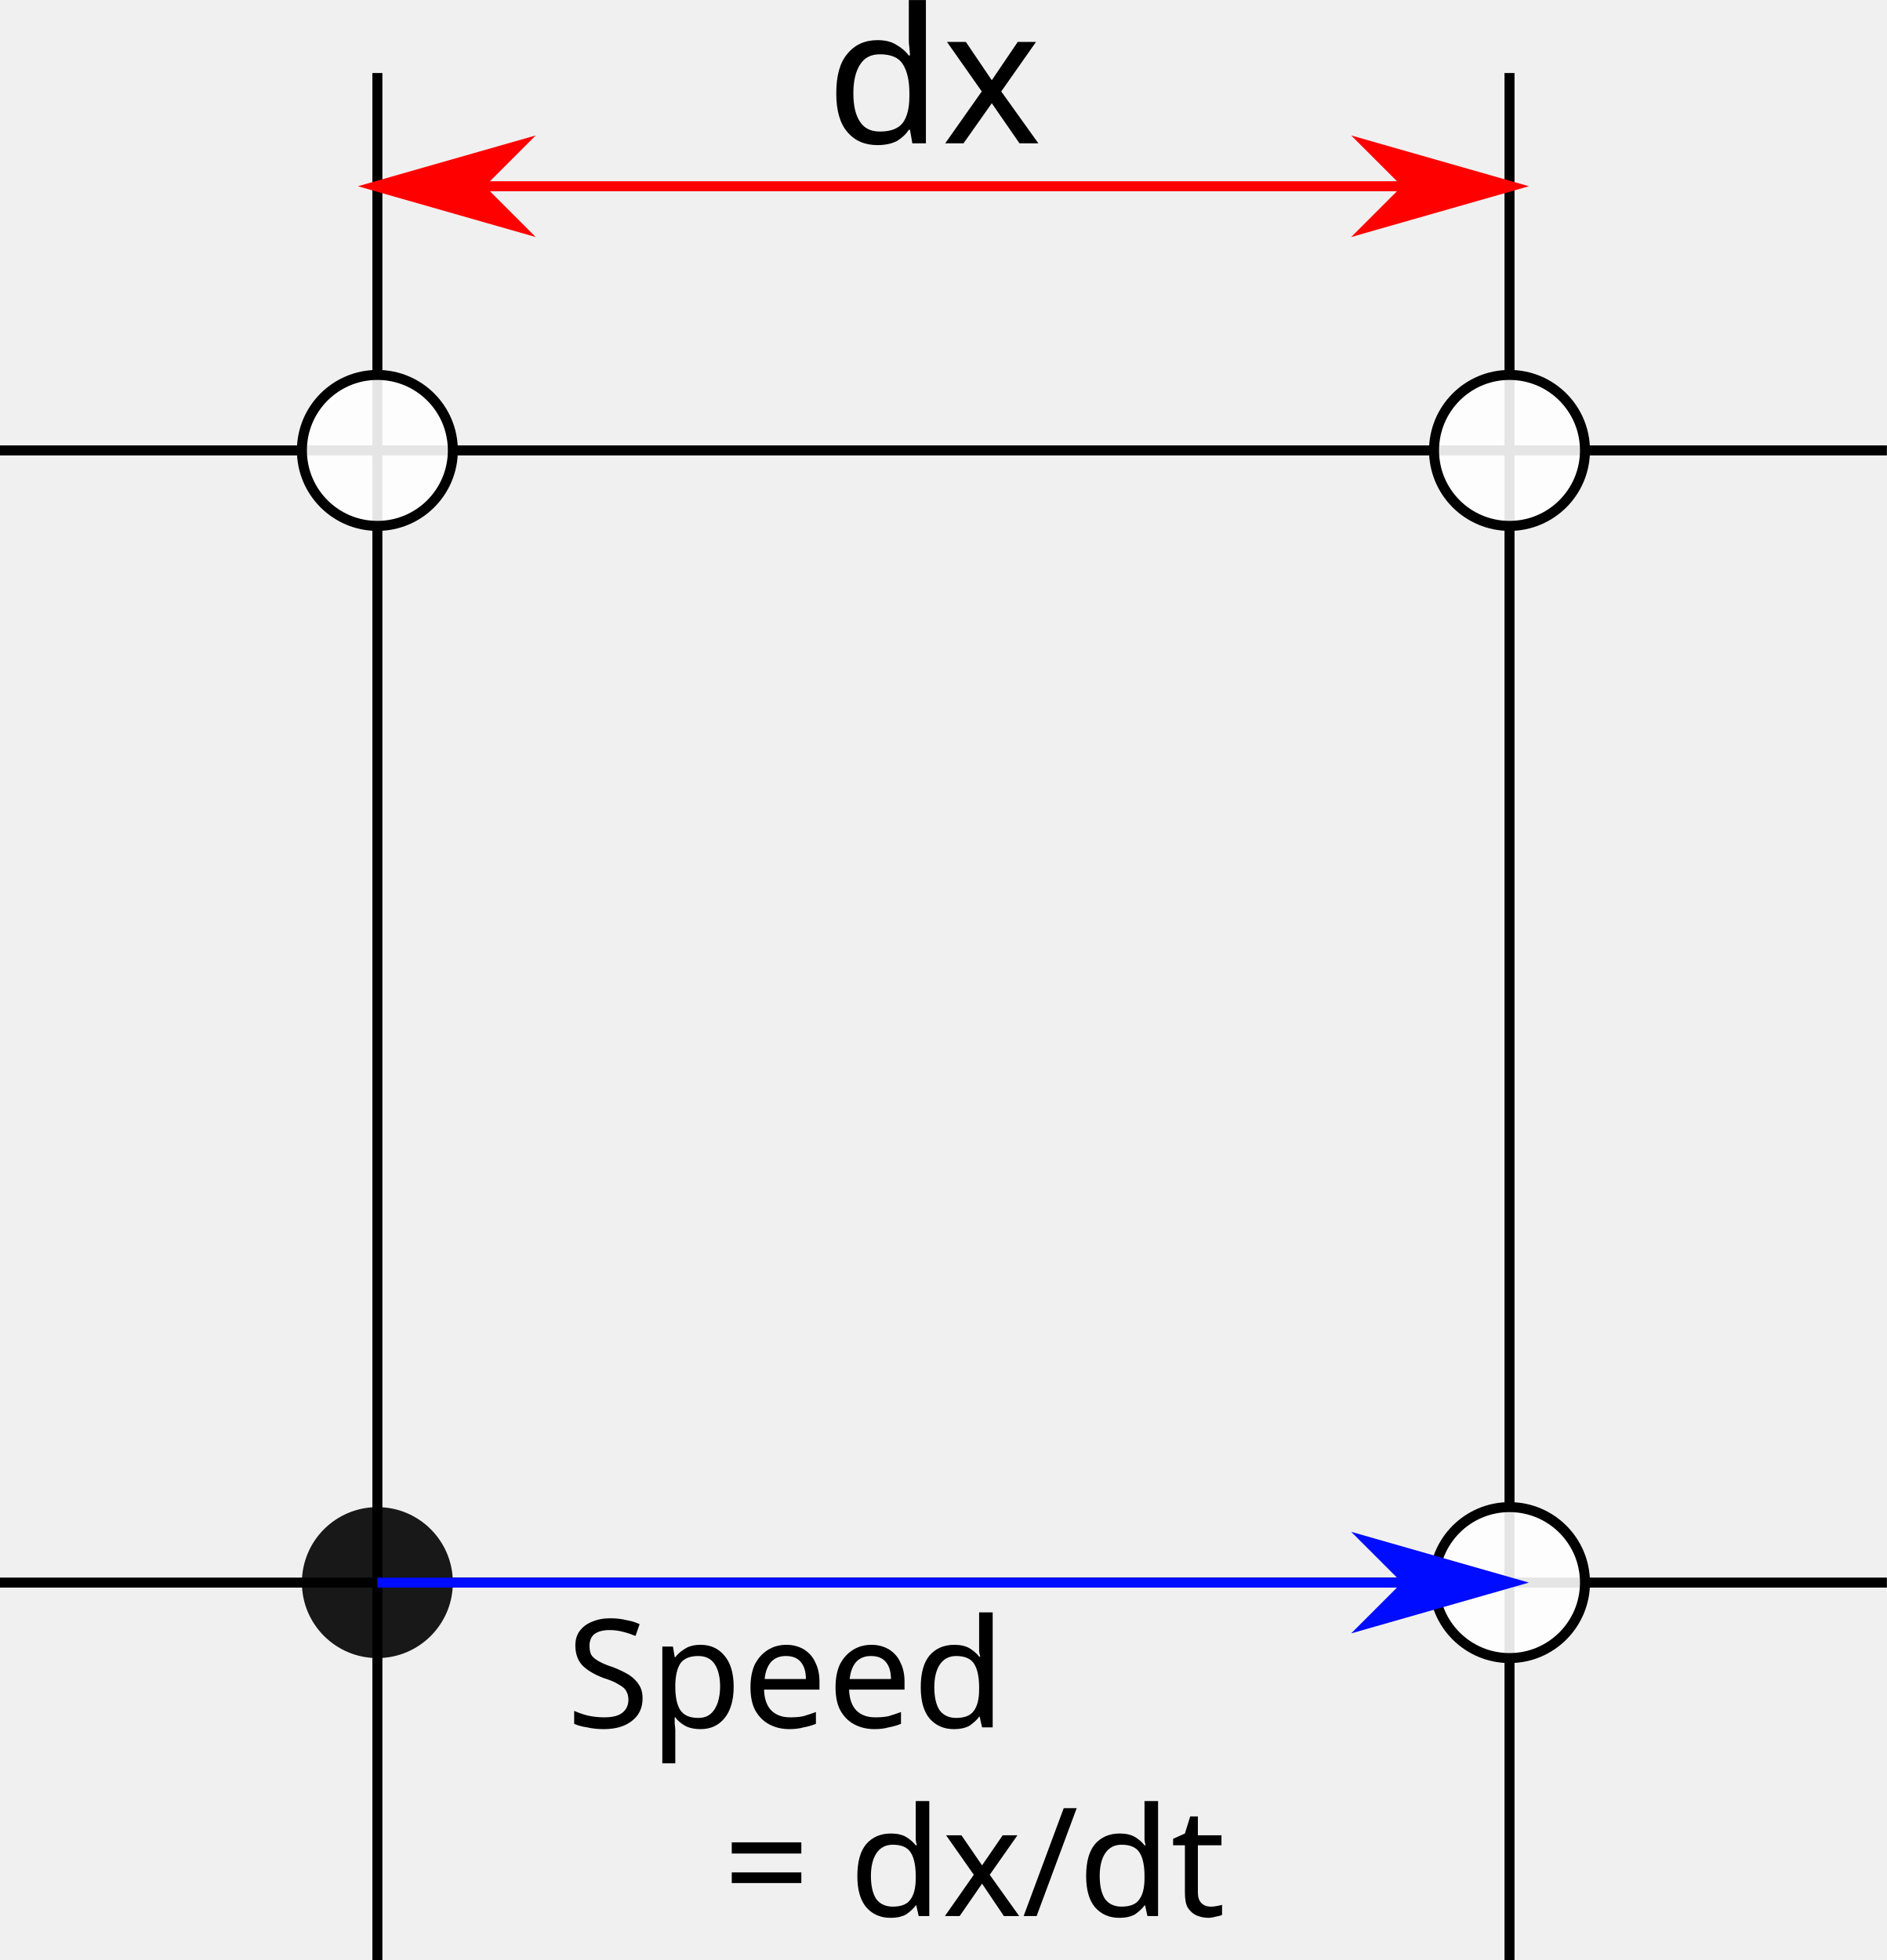
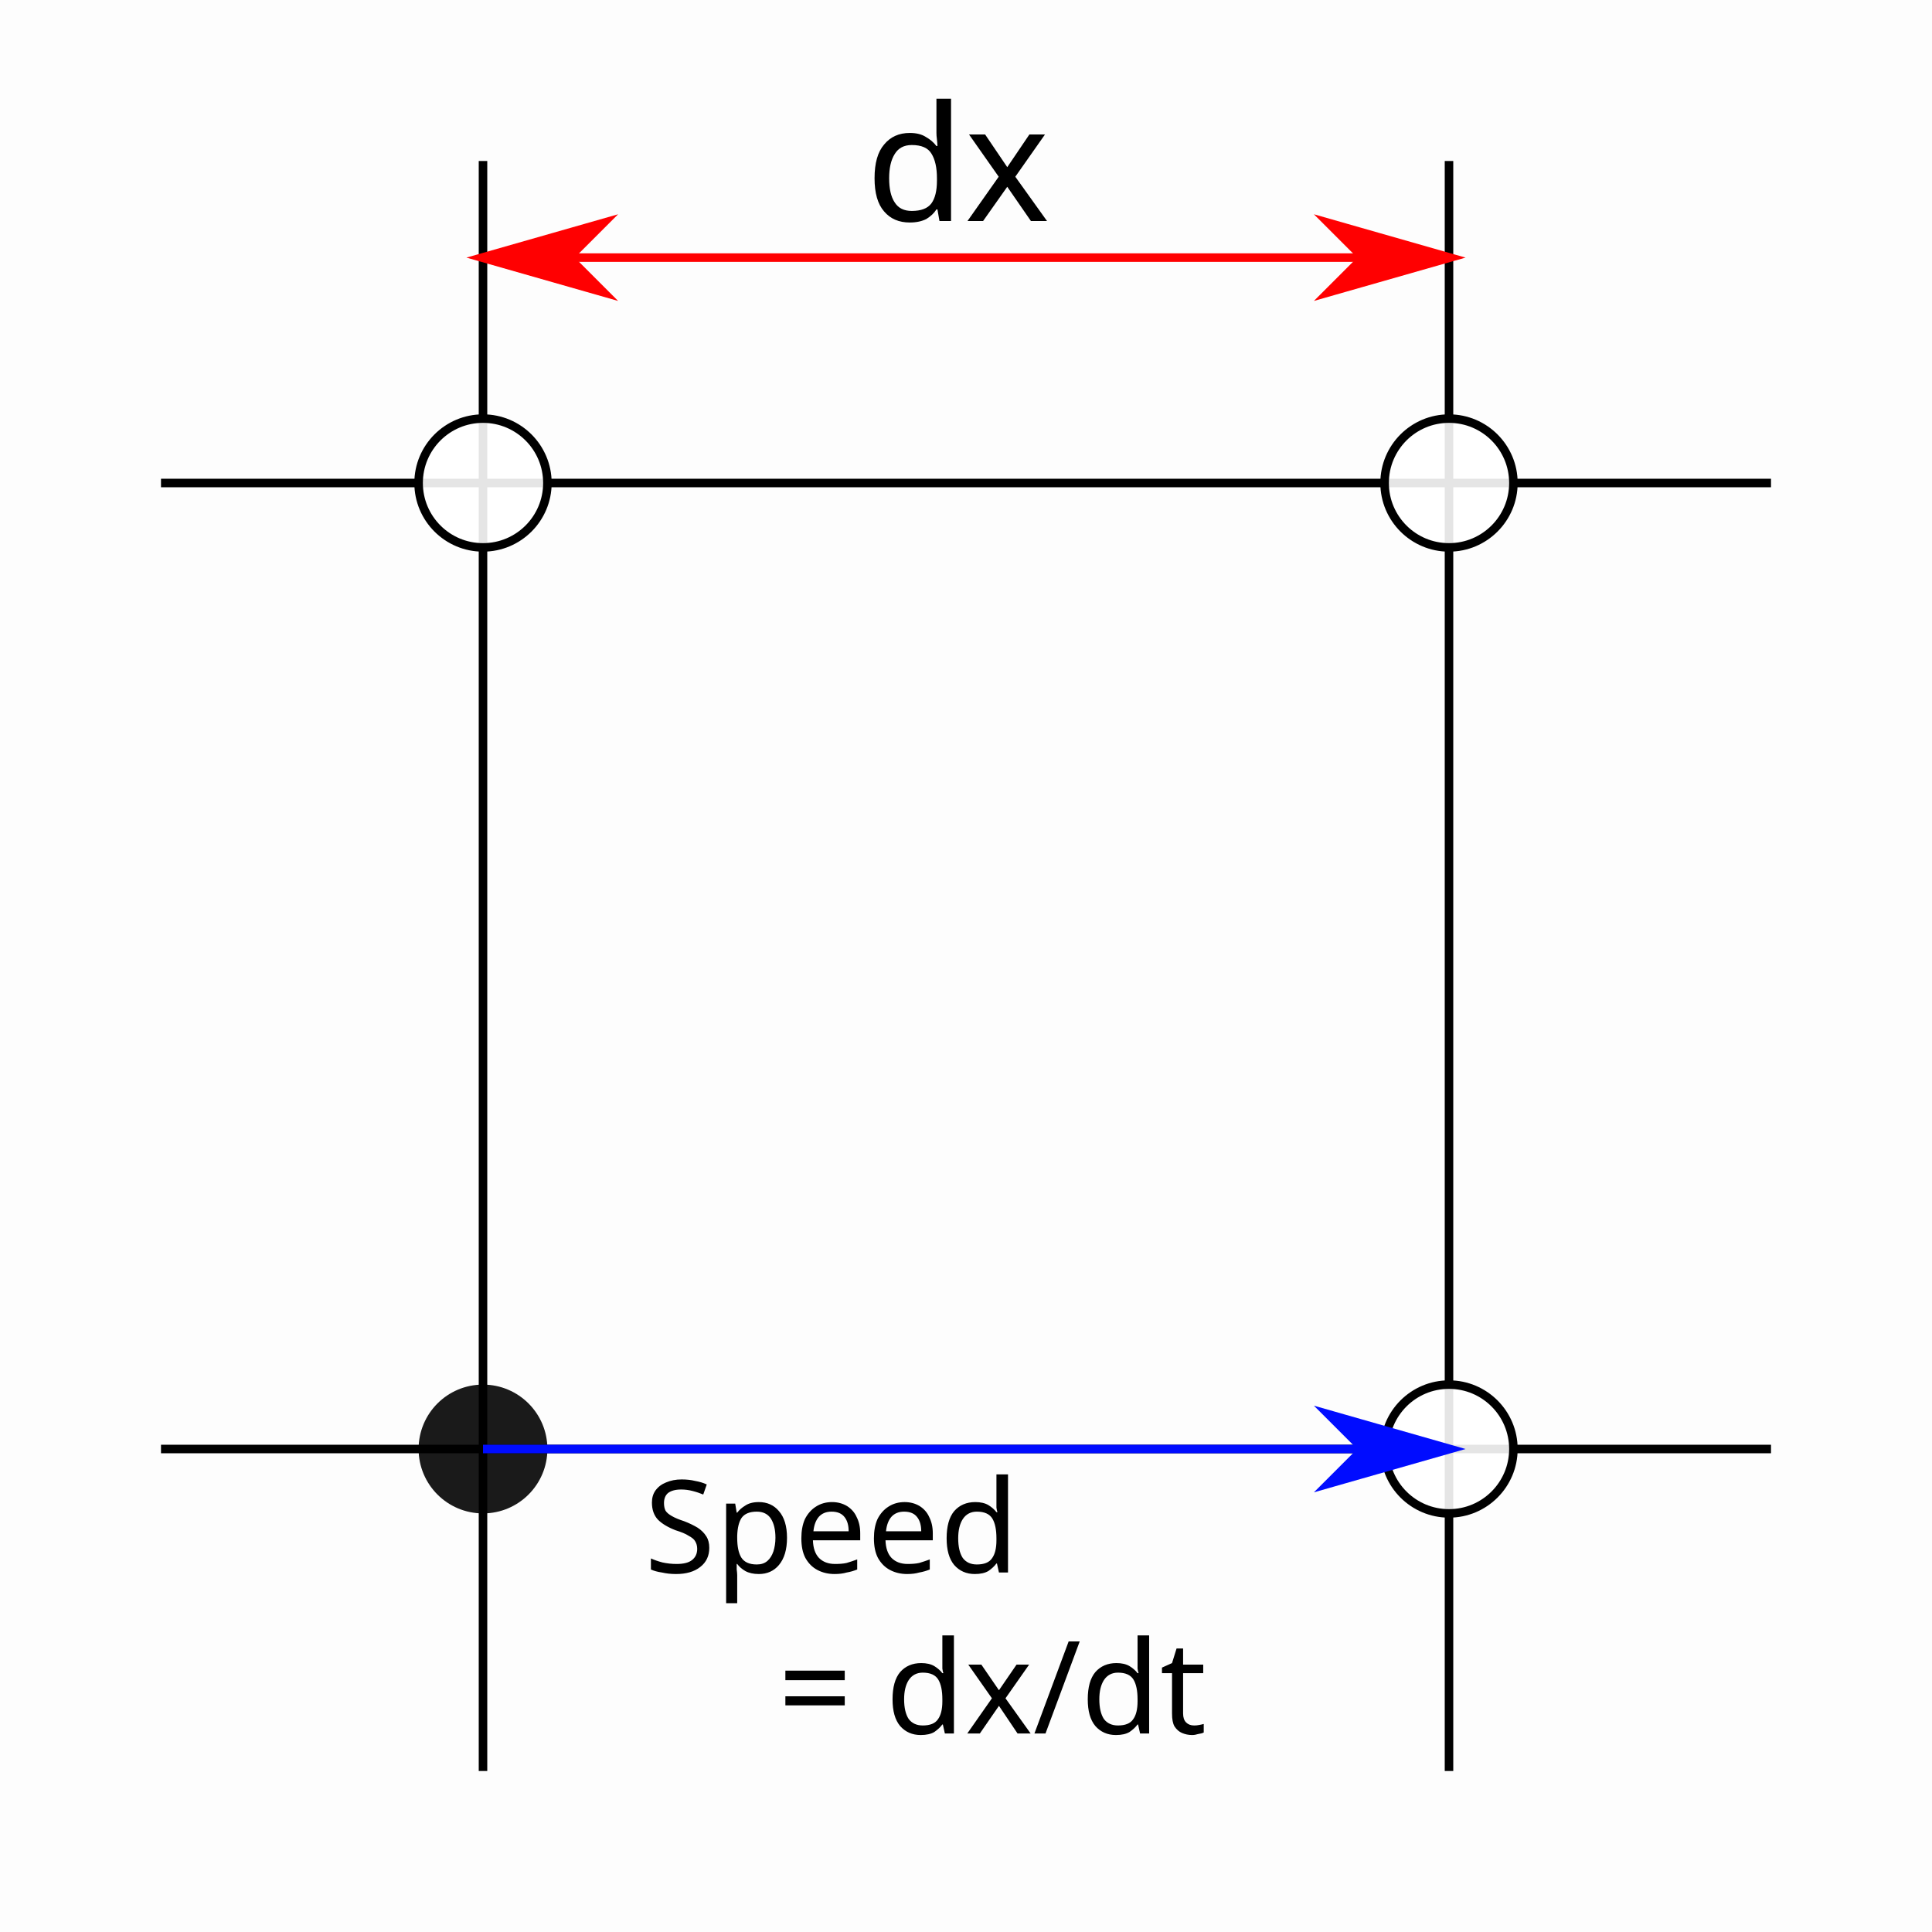
- <svg xmlns="http://www.w3.org/2000/svg" width="50mm" height="51.935mm" viewBox="0 0 50 51.935" version="1.1" id="svg5">
+ <svg xmlns="http://www.w3.org/2000/svg" width="60mm" height="60mm" viewBox="0 0 60 60" version="1.1" id="svg5">
  <defs id="defs2">
    <marker style="overflow:visible" id="Arrow1Lend" refX="0" refY="0" orient="auto">
      <path transform="matrix(-0.8,0,0,-0.8,-10,0)" style="fill:context-stroke;fill-rule:evenodd;stroke:context-stroke;stroke-width:1pt" d="M 0,0 5,-5 -12.5,0 5,5 Z" id="path1452" />
    </marker>
    <marker style="overflow:visible" id="Arrow1Lstart" refX="0" refY="0" orient="auto">
      <path transform="matrix(0.8,0,0,0.8,10,0)" style="fill:context-stroke;fill-rule:evenodd;stroke:context-stroke;stroke-width:1pt" d="M 0,0 5,-5 -12.5,0 5,5 Z" id="path1449" />
    </marker>
    <marker style="overflow:visible" id="Arrow1Mstart" refX="0" refY="0" orient="auto">
      <path transform="matrix(0.4,0,0,0.4,4,0)" style="fill:context-stroke;fill-rule:evenodd;stroke:context-stroke;stroke-width:1pt" d="M 0,0 5,-5 -12.5,0 5,5 Z" id="path1455" />
    </marker>
    <marker style="overflow:visible" id="Arrow1Lend-7" refX="0" refY="0" orient="auto">
      <path transform="matrix(-0.8,0,0,-0.8,-10,0)" style="fill:context-stroke;fill-rule:evenodd;stroke:context-stroke;stroke-width:1pt" d="M 0,0 5,-5 -12.5,0 5,5 Z" id="path1452-7" />
    </marker>
    <marker style="overflow:visible" id="Arrow1Lend-1" refX="0" refY="0" orient="auto">
      <path transform="matrix(-0.8,0,0,-0.8,-10,0)" style="fill:context-stroke;fill-rule:evenodd;stroke:context-stroke;stroke-width:1pt" d="M 0,0 5,-5 -12.5,0 5,5 Z" id="path1452-5" />
    </marker>
    <marker style="overflow:visible" id="Arrow1Lend-77" refX="0" refY="0" orient="auto">
      <path transform="matrix(-0.8,0,0,-0.8,-10,0)" style="fill:context-stroke;fill-rule:evenodd;stroke:context-stroke;stroke-width:1pt" d="M 0,0 5,-5 -12.5,0 5,5 Z" id="path1452-6" />
    </marker>
    <marker style="overflow:visible" id="Arrow1Lend-3" refX="0" refY="0" orient="auto">
      <path transform="matrix(-0.8,0,0,-0.8,-10,0)" style="fill:context-stroke;fill-rule:evenodd;stroke:context-stroke;stroke-width:1pt" d="M 0,0 5,-5 -12.5,0 5,5 Z" id="path1452-65" />
    </marker>
    <marker style="overflow:visible" id="Arrow1Lend-39" refX="0" refY="0" orient="auto">
      <path transform="matrix(-0.8,0,0,-0.8,-10,0)" style="fill:context-stroke;fill-rule:evenodd;stroke:context-stroke;stroke-width:1pt" d="M 0,0 5,-5 -12.5,0 5,5 Z" id="path1452-4" />
    </marker>
    <marker style="overflow:visible" id="Arrow1Lend-12" refX="0" refY="0" orient="auto">
      <path transform="matrix(-0.8,0,0,-0.8,-10,0)" style="fill:context-stroke;fill-rule:evenodd;stroke:context-stroke;stroke-width:1pt" d="M 0,0 5,-5 -12.5,0 5,5 Z" id="path1452-9" />
    </marker>
    <marker style="overflow:visible" id="Arrow1Lend-9" refX="0" refY="0" orient="auto">
      <path transform="matrix(-0.8,0,0,-0.8,-10,0)" style="fill:context-stroke;fill-rule:evenodd;stroke:context-stroke;stroke-width:1pt" d="M 0,0 5,-5 -12.5,0 5,5 Z" id="path1452-0" />
    </marker>
  </defs>
-   <g id="layer1" transform="translate(-75,-58.06519)">
+   <g id="layer1" transform="translate(-70,-55)">
+     <rect style="fill:#ffffff;fill-opacity:0.898;fill-rule:evenodd;stroke:none;stroke-width:0.5;stroke-linejoin:round" id="rect941" width="60" height="60" x="70" y="55" />
    <path style="fill:none;stroke:#000000;stroke-width:0.265px;stroke-linecap:butt;stroke-linejoin:miter;stroke-opacity:1" d="m 75,70 h 50" id="path881" />
    <path style="fill:none;stroke:#000000;stroke-width:0.265px;stroke-linecap:butt;stroke-linejoin:miter;stroke-opacity:1" d="m 75,100 h 50" id="path883" />
    <path style="fill:none;stroke:#000000;stroke-width:0.265px;stroke-linecap:butt;stroke-linejoin:miter;stroke-opacity:1" d="m 85,60 v 50" id="path887" />
    <path style="fill:none;stroke:#000000;stroke-width:0.265px;stroke-linecap:butt;stroke-linejoin:miter;stroke-opacity:1" d="m 115,60 v 50" id="path889" />
    <path style="fill:none;stroke:#ff0001;stroke-width:0.265;stroke-linecap:butt;stroke-linejoin:miter;stroke-miterlimit:4;stroke-dasharray:none;stroke-opacity:1;marker-start:url(#Arrow1Lstart);marker-end:url(#Arrow1Lend)" d="M 85,63 H 115" id="path1084" />
    <text xml:space="preserve" style="font-size:5px;line-height:1.25;font-family:sans-serif;letter-spacing:0px;word-spacing:0px;stroke-width:0.265" x="96.877" y="61.864" id="text3517">
      <tspan id="tspan3515" style="font-size:5px;stroke-width:0.265" x="96.877" y="61.864">dx</tspan>
    </text>
    <circle style="fill:#000000;fill-opacity:0.898;fill-rule:evenodd;stroke:none;stroke-width:0.265;stroke-linejoin:round;stroke-miterlimit:4;stroke-dasharray:none;stroke-opacity:1" id="path7535-9" cx="85" cy="100" r="2" />
    <circle style="fill:#ffffff;fill-opacity:0.898;fill-rule:evenodd;stroke:#000000;stroke-width:0.265;stroke-linejoin:round;stroke-miterlimit:4;stroke-dasharray:none;stroke-opacity:1" id="path7535-1" cx="115" cy="100" r="2" />
    <circle style="fill:#ffffff;fill-opacity:0.898;fill-rule:evenodd;stroke:#000000;stroke-width:0.265;stroke-linejoin:round;stroke-miterlimit:4;stroke-dasharray:none;stroke-opacity:1" id="path7535-1-0" cx="115" cy="70" r="2" />
    <circle style="fill:#ffffff;fill-opacity:0.898;fill-rule:evenodd;stroke:#000000;stroke-width:0.265;stroke-linejoin:round;stroke-miterlimit:4;stroke-dasharray:none;stroke-opacity:1" id="path7535-1-9" cx="85" cy="70" r="2" />
    <path style="fill:none;stroke:#000cff;stroke-width:0.265;stroke-linecap:butt;stroke-linejoin:miter;stroke-miterlimit:4;stroke-dasharray:none;stroke-opacity:1;marker-end:url(#Arrow1Lend-7)" d="m 85,100 h 30" id="path10565-1" />
    <text xml:space="preserve" style="font-size:4px;line-height:1.25;font-family:sans-serif;letter-spacing:0px;word-spacing:0px;stroke-width:0.265" x="90.013" y="103.834" id="text16565">
      <tspan style="font-size:4px;stroke-width:0.265" x="90.013" y="103.834" id="tspan16567">Speed </tspan>
      <tspan style="font-size:4px;stroke-width:0.265" x="90.013" y="108.834" id="tspan23073">    = dx/dt</tspan>
    </text>
  </g>
</svg>
